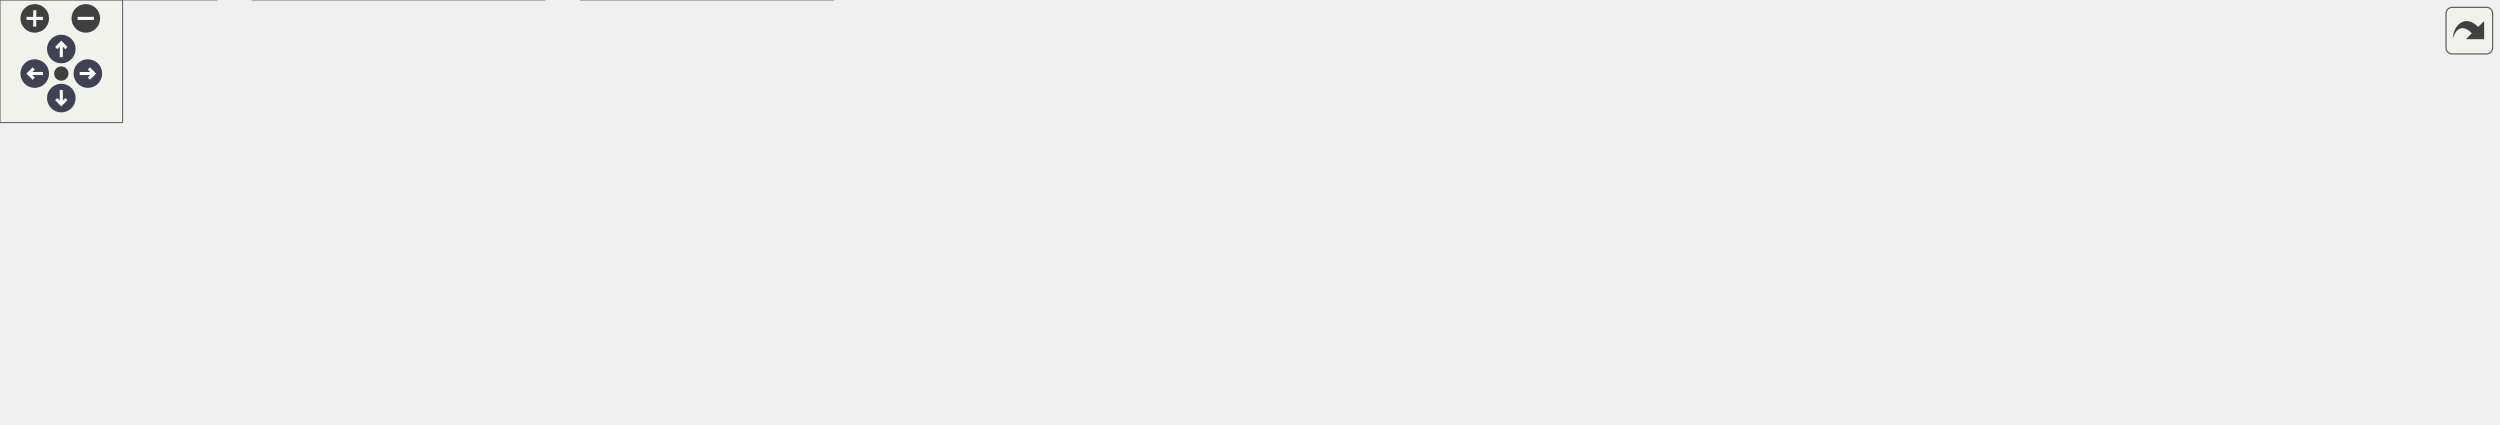
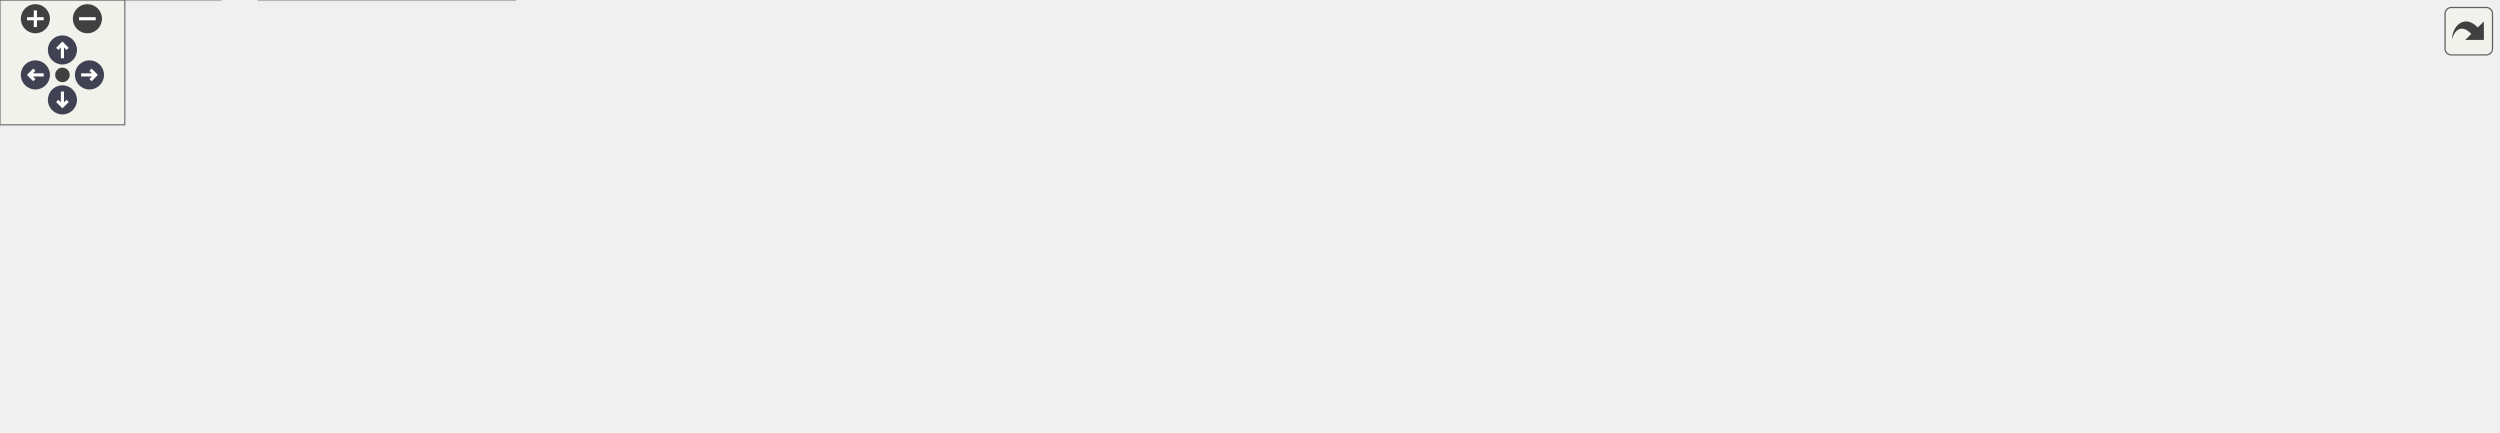
<svg xmlns="http://www.w3.org/2000/svg" xmlns:xlink="http://www.w3.org/1999/xlink" id="main" version="1.1" xml:space="preserve">
  <style type="text/css">
.node, .edge {opacity: 0.7;}
.node.selected, .edge.selected {opacity: 1;}
.edge:hover path { stroke: red; }
.edge:hover polygon { stroke: red; fill: red; }
</style>
  <defs>
    <circle id="rim" cx="0" cy="0" r="7" />
    <circle id="rim2" cx="0" cy="0" r="3.5" />
    <g id="zoomPlus">
      <use xlink:href="#rim" fill="#404040">
        <set attributeName="fill" to="#808080" begin="zoomplus.mouseover" end="zoomplus.mouseout" />
      </use>
      <path d="M-4,0h8M0,-4v8" fill="none" stroke="white" stroke-width="1.5" pointer-events="none" />
    </g>
    <g id="zoomMin">
      <use xlink:href="#rim" fill="#404040">
        <set attributeName="fill" to="#808080" begin="zoomminus.mouseover" end="zoomminus.mouseout" />
      </use>
      <path d="M-4,0h8" fill="none" stroke="white" stroke-width="1.5" pointer-events="none" />
    </g>
    <g id="arrowUp" transform="translate(30 24)">
      <use xlink:href="#rim" />
      <path pointer-events="none" fill="none" stroke="white" stroke-width="1.5" d="M0,-3.0v7 M-2.5,-0.5L0,-3.0L2.5,-0.5" />
    </g>
    <g id="arrowRight" transform="rotate(90) translate(36 -43)">
      <use xlink:href="#rim" />
      <path pointer-events="none" fill="none" stroke="white" stroke-width="1.5" d="M0,-3.0v7 M-2.5,-0.5L0,-3.0L2.5,-0.5" />
    </g>
    <g id="arrowDown" transform="rotate(180) translate(-30 -48)">
      <use xlink:href="#rim" />
      <path pointer-events="none" fill="none" stroke="white" stroke-width="1.5" d="M0,-3.0v7 M-2.5,-0.5L0,-3.0L2.5,-0.5" />
    </g>
    <g id="arrowLeft" transform="rotate(270) translate(-36 17)">
      <use xlink:href="#rim" />
      <path pointer-events="none" fill="none" stroke="white" stroke-width="1.5" d="M0,-3.0v7 M-2.5,-0.5L0,-3.0L2.5,-0.5" />
    </g>
    <g id="resetDef">
      <use xlink:href="#rim2" fill="#404040">
        <set attributeName="fill" to="#808080" begin="reset.mouseover" end="reset.mouseout" />
      </use>
    </g>
  </defs>
  <svg id="graph" class="graph">
    <g id="viewport">
      <g id="Node000001" class="node">
        <g id="a_Node000001">
          <a xlink:title=" ">
-             <polygon fill="#999999" stroke="#666666" points="645.38,-147 484.62,-147 484.62,-126.25 645.38,-126.25 645.38,-147" />
-             <text xml:space="preserve" text-anchor="middle" x="565" y="-133.5" font-family="Helvetica,sans-Serif" font-size="10.00">mqttbroker/lib/MqttModel.cpp</text>
+             <polygon fill="#999999" stroke="#666666" points="623.38,-147 462.62,-147 462.62,-126.25 623.38,-126.25 623.38,-147" />
+             <text xml:space="preserve" text-anchor="middle" x="543" y="-133.5" font-family="Helvetica,sans-Serif" font-size="10.00">mqttbroker/lib/MqttModel.cpp</text>
          </a>
        </g>
      </g>
      <g id="Node000002" class="node">
        <g id="a_Node000002">
          <a xlink:href="MqttModel_8h.html" target="_top" xlink:title=" ">
-             <polygon fill="white" stroke="#666666" points="122.75,-83.88 45.25,-83.88 45.25,-63.12 122.75,-63.12 122.75,-83.88" />
-             <text xml:space="preserve" text-anchor="middle" x="84" y="-70.38" font-family="Helvetica,sans-Serif" font-size="10.00">MqttModel.h</text>
+             <polygon fill="white" stroke="#666666" points="117.75,-83.88 40.25,-83.88 40.25,-63.12 117.75,-63.12 117.75,-83.88" />
+             <text xml:space="preserve" text-anchor="middle" x="79" y="-70.38" font-family="Helvetica,sans-Serif" font-size="10.00">MqttModel.h</text>
          </a>
        </g>
      </g>
      <g id="edge1_Node000001_Node000002" class="edge">
        <g id="a_edge1_Node000001_Node000002">
          <a xlink:title=" ">
-             <path fill="none" stroke="#63b8ff" d="M484.44,-128.64C402.89,-121.07 273.29,-107.72 162,-90.25 152.98,-88.83 143.41,-87.1 134.19,-85.3" />
-             <polygon fill="#63b8ff" stroke="#63b8ff" points="135.14,-81.92 124.64,-83.4 133.77,-88.79 135.14,-81.92" />
+             <path fill="none" stroke="#63b8ff" d="M462.22,-129.89C380.51,-123.3 250.78,-110.68 140,-90.25 135.03,-89.33 129.86,-88.23 124.73,-87.05" />
+             <polygon fill="#63b8ff" stroke="#63b8ff" points="125.67,-83.67 115.12,-84.7 124.01,-90.47 125.67,-83.67" />
          </a>
        </g>
      </g>
      <g id="Node000004" class="node">
        <g id="a_Node000004">
          <a xlink:href="mqttbroker_2lib_2Mqtt_8h.html" target="_top" xlink:title=" ">
-             <polygon fill="white" stroke="#666666" points="218.75,-83.88 171.25,-83.88 171.25,-63.12 218.75,-63.12 218.75,-83.88" />
-             <text xml:space="preserve" text-anchor="middle" x="195" y="-70.38" font-family="Helvetica,sans-Serif" font-size="10.00">Mqtt.h</text>
+             <polygon fill="white" stroke="#666666" points="196.75,-83.88 149.25,-83.88 149.25,-63.12 196.75,-63.12 196.75,-83.88" />
+             <text xml:space="preserve" text-anchor="middle" x="173" y="-70.38" font-family="Helvetica,sans-Serif" font-size="10.00">Mqtt.h</text>
          </a>
        </g>
      </g>
      <g id="edge3_Node000001_Node000004" class="edge">
        <g id="a_edge3_Node000001_Node000004">
          <a xlink:title=" ">
-             <path fill="none" stroke="#63b8ff" d="M484.2,-131.81C414.99,-126.88 313.29,-115.66 228,-90.25 226.4,-89.77 224.79,-89.23 223.17,-88.64" />
-             <polygon fill="#63b8ff" stroke="#63b8ff" points="224.72,-85.49 214.14,-84.81 221.98,-91.93 224.72,-85.49" />
+             <path fill="none" stroke="#63b8ff" d="M462.2,-131.81C392.99,-126.88 291.29,-115.66 206,-90.25 204.4,-89.77 202.79,-89.23 201.17,-88.64" />
+             <polygon fill="#63b8ff" stroke="#63b8ff" points="202.72,-85.49 192.14,-84.81 199.98,-91.93 202.72,-85.49" />
+           </a>
+         </g>
+       </g>
+       <g id="Node000006" class="node">
+         <g id="a_Node000006">
+           <a xlink:title=" ">
+             <polygon fill="#e0e0e0" stroke="#999999" points="329.5,-90.25 214.5,-90.25 214.5,-56.75 329.5,-56.75 329.5,-90.25" />
+             <text xml:space="preserve" text-anchor="start" x="222.5" y="-76.75" font-family="Helvetica,sans-Serif" font-size="10.00">core/socket/stream</text>
+             <text xml:space="preserve" text-anchor="middle" x="272" y="-64" font-family="Helvetica,sans-Serif" font-size="10.00">/SocketConnection.h</text>
+           </a>
+         </g>
+       </g>
+       <g id="edge5_Node000001_Node000006" class="edge">
+         <g id="a_edge5_Node000001_Node000006">
+           <a xlink:title=" ">
+             <path fill="none" stroke="#63b8ff" d="M497.76,-125.83C458.63,-117.32 400.23,-104.49 341,-90.92" />
+             <polygon fill="#63b8ff" stroke="#63b8ff" points="341.94,-87.55 331.41,-88.72 340.37,-94.37 341.94,-87.55" />
          </a>
        </g>
      </g>
      <g id="Node000007" class="node">
        <g id="a_Node000007">
          <a xlink:title=" ">
-             <polygon fill="#e0e0e0" stroke="#999999" points="351.5,-90.25 236.5,-90.25 236.5,-56.75 351.5,-56.75 351.5,-90.25" />
-             <text xml:space="preserve" text-anchor="start" x="244.5" y="-76.75" font-family="Helvetica,sans-Serif" font-size="10.00">core/socket/stream</text>
-             <text xml:space="preserve" text-anchor="middle" x="294" y="-64" font-family="Helvetica,sans-Serif" font-size="10.00">/SocketConnection.h</text>
+             <polygon fill="#e0e0e0" stroke="#999999" points="460.75,-83.88 347.25,-83.88 347.25,-63.12 460.75,-63.12 460.75,-83.88" />
+             <text xml:space="preserve" text-anchor="middle" x="404" y="-70.38" font-family="Helvetica,sans-Serif" font-size="10.00">express/Response.h</text>
          </a>
        </g>
      </g>
      <g id="edge6_Node000001_Node000007" class="edge">
        <g id="a_edge6_Node000001_Node000007">
          <a xlink:title=" ">
-             <path fill="none" stroke="#63b8ff" d="M519.76,-125.83C480.63,-117.32 422.23,-104.49 363,-90.92" />
-             <polygon fill="#63b8ff" stroke="#63b8ff" points="363.94,-87.55 353.41,-88.72 362.37,-94.37 363.94,-87.55" />
+             <path fill="none" stroke="#63b8ff" d="M520.67,-125.8C497.97,-115.82 462.57,-100.25 436.71,-88.88" />
+             <polygon fill="#63b8ff" stroke="#63b8ff" points="438.23,-85.73 427.66,-84.91 435.41,-92.14 438.23,-85.73" />
          </a>
        </g>
      </g>
      <g id="Node000008" class="node">
        <g id="a_Node000008">
          <a xlink:title=" ">
-             <polygon fill="#e0e0e0" stroke="#999999" points="482.75,-83.88 369.25,-83.88 369.25,-63.12 482.75,-63.12 482.75,-83.88" />
-             <text xml:space="preserve" text-anchor="middle" x="426" y="-70.38" font-family="Helvetica,sans-Serif" font-size="10.00">express/Response.h</text>
+             <polygon fill="#e0e0e0" stroke="#999999" points="606.88,-83.88 479.12,-83.88 479.12,-63.12 606.88,-63.12 606.88,-83.88" />
+             <text xml:space="preserve" text-anchor="middle" x="543" y="-70.38" font-family="Helvetica,sans-Serif" font-size="10.00">iot/mqtt/MqttContext.h</text>
          </a>
        </g>
      </g>
      <g id="edge7_Node000001_Node000008" class="edge">
        <g id="a_edge7_Node000001_Node000008">
          <a xlink:title=" ">
-             <path fill="none" stroke="#63b8ff" d="M542.67,-125.8C519.97,-115.82 484.57,-100.25 458.71,-88.88" />
-             <polygon fill="#63b8ff" stroke="#63b8ff" points="460.23,-85.73 449.66,-84.91 457.41,-92.14 460.23,-85.73" />
+             <path fill="none" stroke="#63b8ff" d="M543,-125.8C543,-117.65 543,-105.76 543,-95.48" />
+             <polygon fill="#63b8ff" stroke="#63b8ff" points="546.5,-95.61 543,-85.61 539.5,-95.61 546.5,-95.61" />
          </a>
        </g>
      </g>
      <g id="Node000009" class="node">
        <g id="a_Node000009">
          <a xlink:title=" ">
-             <polygon fill="#e0e0e0" stroke="#999999" points="628.88,-83.88 501.12,-83.88 501.12,-63.12 628.88,-63.12 628.88,-83.88" />
-             <text xml:space="preserve" text-anchor="middle" x="565" y="-70.38" font-family="Helvetica,sans-Serif" font-size="10.00">iot/mqtt/MqttContext.h</text>
+             <polygon fill="#e0e0e0" stroke="#999999" points="747.25,-90.25 624.75,-90.25 624.75,-56.75 747.25,-56.75 747.25,-90.25" />
+             <text xml:space="preserve" text-anchor="start" x="632.75" y="-76.75" font-family="Helvetica,sans-Serif" font-size="10.00">iot/mqtt/server/broker</text>
+             <text xml:space="preserve" text-anchor="middle" x="686" y="-64" font-family="Helvetica,sans-Serif" font-size="10.00">/Broker.h</text>
          </a>
        </g>
      </g>
      <g id="edge8_Node000001_Node000009" class="edge">
        <g id="a_edge8_Node000001_Node000009">
          <a xlink:title=" ">
-             <path fill="none" stroke="#63b8ff" d="M565,-125.8C565,-117.65 565,-105.76 565,-95.48" />
-             <polygon fill="#63b8ff" stroke="#63b8ff" points="568.5,-95.61 565,-85.61 561.5,-95.61 568.5,-95.61" />
+             <path fill="none" stroke="#63b8ff" d="M565.98,-125.8C585.23,-117.57 613.38,-105.54 637.58,-95.2" />
+             <polygon fill="#63b8ff" stroke="#63b8ff" points="638.81,-98.48 646.63,-91.33 636.06,-92.04 638.81,-98.48" />
          </a>
        </g>
      </g>
      <g id="Node000010" class="node">
        <g id="a_Node000010">
          <a xlink:title=" ">
-             <polygon fill="#e0e0e0" stroke="#999999" points="769.25,-90.25 646.75,-90.25 646.75,-56.75 769.25,-56.75 769.25,-90.25" />
-             <text xml:space="preserve" text-anchor="start" x="654.75" y="-76.75" font-family="Helvetica,sans-Serif" font-size="10.00">iot/mqtt/server/broker</text>
-             <text xml:space="preserve" text-anchor="middle" x="708" y="-64" font-family="Helvetica,sans-Serif" font-size="10.00">/Broker.h</text>
+             <polygon fill="#e0e0e0" stroke="#999999" points="880.5,-83.88 765.5,-83.88 765.5,-63.12 880.5,-63.12 880.5,-83.88" />
+             <text xml:space="preserve" text-anchor="middle" x="823" y="-70.38" font-family="Helvetica,sans-Serif" font-size="10.00">net/SocketAddress.h</text>
          </a>
        </g>
      </g>
      <g id="edge9_Node000001_Node000010" class="edge">
        <g id="a_edge9_Node000001_Node000010">
          <a xlink:title=" ">
-             <path fill="none" stroke="#63b8ff" d="M587.98,-125.8C607.23,-117.57 635.38,-105.54 659.58,-95.2" />
-             <polygon fill="#63b8ff" stroke="#63b8ff" points="660.81,-98.48 668.63,-91.33 658.06,-92.04 660.81,-98.48" />
+             <path fill="none" stroke="#63b8ff" d="M590.44,-125.82C633.64,-116.81 699.18,-102.98 756,-90.25 760.85,-89.16 765.9,-88.01 770.95,-86.85" />
+             <polygon fill="#63b8ff" stroke="#63b8ff" points="771.51,-90.31 780.45,-84.64 769.92,-83.49 771.51,-90.31" />
          </a>
        </g>
      </g>
      <g id="Node000011" class="node">
        <g id="a_Node000011">
          <a xlink:title=" ">
-             <polygon fill="#e0e0e0" stroke="#999999" points="902.5,-83.88 787.5,-83.88 787.5,-63.12 902.5,-63.12 902.5,-83.88" />
-             <text xml:space="preserve" text-anchor="middle" x="845" y="-70.38" font-family="Helvetica,sans-Serif" font-size="10.00">net/SocketAddress.h</text>
+             <polygon fill="#e0e0e0" stroke="#999999" points="1007.5,-83.88 898.5,-83.88 898.5,-63.12 1007.5,-63.12 1007.5,-83.88" />
+             <text xml:space="preserve" text-anchor="middle" x="953" y="-70.38" font-family="Helvetica,sans-Serif" font-size="10.00">nlohmann/json.hpp</text>
          </a>
        </g>
      </g>
      <g id="edge10_Node000001_Node000011" class="edge">
        <g id="a_edge10_Node000001_Node000011">
          <a xlink:title=" ">
-             <path fill="none" stroke="#63b8ff" d="M612.44,-125.82C655.64,-116.81 721.18,-102.98 778,-90.25 782.85,-89.16 787.9,-88.01 792.95,-86.85" />
-             <polygon fill="#63b8ff" stroke="#63b8ff" points="793.51,-90.31 802.45,-84.64 791.92,-83.49 793.51,-90.31" />
+             <path fill="none" stroke="#63b8ff" d="M623.7,-127.73C694.3,-120.19 799.42,-107.44 890,-90.25 895.2,-89.26 900.6,-88.11 905.97,-86.88" />
+             <polygon fill="#63b8ff" stroke="#63b8ff" points="906.46,-90.37 915.37,-84.65 904.83,-83.56 906.46,-90.37" />
          </a>
        </g>
      </g>
      <g id="Node000012" class="node">
        <g id="a_Node000012">
          <a xlink:title=" ">
-             <polygon fill="#e0e0e0" stroke="#999999" points="1029.5,-83.88 920.5,-83.88 920.5,-63.12 1029.5,-63.12 1029.5,-83.88" />
-             <text xml:space="preserve" text-anchor="middle" x="975" y="-70.38" font-family="Helvetica,sans-Serif" font-size="10.00">nlohmann/json.hpp</text>
+             <polygon fill="#e0e0e0" stroke="#999999" points="1200.5,-83.88 1025.5,-83.88 1025.5,-63.12 1200.5,-63.12 1200.5,-83.88" />
+             <text xml:space="preserve" text-anchor="middle" x="1113" y="-70.38" font-family="Helvetica,sans-Serif" font-size="10.00">web/http/server/SocketContext.h</text>
          </a>
        </g>
      </g>
      <g id="edge11_Node000001_Node000012" class="edge">
        <g id="a_edge11_Node000001_Node000012">
          <a xlink:title=" ">
-             <path fill="none" stroke="#63b8ff" d="M645.7,-127.73C716.3,-120.19 821.42,-107.44 912,-90.25 917.2,-89.26 922.6,-88.11 927.97,-86.88" />
-             <polygon fill="#63b8ff" stroke="#63b8ff" points="928.46,-90.37 937.37,-84.65 926.83,-83.56 928.46,-90.37" />
-           </a>
-         </g>
-       </g>
-       <g id="Node000013" class="node">
-         <g id="a_Node000013">
-           <a xlink:title=" ">
-             <polygon fill="#e0e0e0" stroke="#999999" points="1222.5,-83.88 1047.5,-83.88 1047.5,-63.12 1222.5,-63.12 1222.5,-83.88" />
-             <text xml:space="preserve" text-anchor="middle" x="1135" y="-70.38" font-family="Helvetica,sans-Serif" font-size="10.00">web/http/server/SocketContext.h</text>
-           </a>
-         </g>
-       </g>
-       <g id="edge12_Node000001_Node000013" class="edge">
-         <g id="a_edge12_Node000001_Node000013">
-           <a xlink:title=" ">
-             <path fill="none" stroke="#63b8ff" d="M645.7,-129.56C740.18,-122.08 901.27,-108.12 1039,-90.25 1048.33,-89.04 1058.14,-87.61 1067.79,-86.11" />
-             <polygon fill="#63b8ff" stroke="#63b8ff" points="1068.18,-89.6 1077.51,-84.57 1067.08,-82.68 1068.18,-89.6" />
+             <path fill="none" stroke="#63b8ff" d="M623.7,-129.56C718.18,-122.08 879.27,-108.12 1017,-90.25 1026.33,-89.04 1036.14,-87.61 1045.79,-86.11" />
+             <polygon fill="#63b8ff" stroke="#63b8ff" points="1046.18,-89.6 1055.51,-84.57 1045.08,-82.68 1046.18,-89.6" />
          </a>
        </g>
      </g>
      <g id="Node000003" class="node">
        <g id="a_Node000003">
          <a xlink:title=" ">
            <polygon fill="#e0e0e0" stroke="#999999" points="106,-20.75 0,-20.75 0,0 106,0 106,-20.75" />
            <text xml:space="preserve" text-anchor="middle" x="53" y="-7.25" font-family="Helvetica,sans-Serif" font-size="10.00">core/timer/Timer.h</text>
          </a>
        </g>
      </g>
      <g id="edge2_Node000002_Node000003" class="edge">
        <g id="a_edge2_Node000002_Node000003">
          <a xlink:title=" ">
-             <path fill="none" stroke="#63b8ff" d="M79.02,-62.68C74.7,-54.16 68.32,-41.58 62.96,-31.01" />
-             <polygon fill="#63b8ff" stroke="#63b8ff" points="66.2,-29.66 58.55,-22.32 59.95,-32.82 66.2,-29.66" />
+             <path fill="none" stroke="#63b8ff" d="M74.82,-62.68C71.24,-54.25 65.96,-41.84 61.49,-31.34" />
+             <polygon fill="#63b8ff" stroke="#63b8ff" points="64.81,-30.19 57.67,-22.36 58.37,-32.93 64.81,-30.19" />
          </a>
        </g>
      </g>
      <g id="Node000005" class="node">
        <g id="a_Node000005">
          <a xlink:title=" ">
-             <polygon fill="#e0e0e0" stroke="#999999" points="266.38,-20.75 123.62,-20.75 123.62,0 266.38,0 266.38,-20.75" />
-             <text xml:space="preserve" text-anchor="middle" x="195" y="-7.25" font-family="Helvetica,sans-Serif" font-size="10.00">iot/mqtt/packets/Publish.h</text>
+             <polygon fill="#e0e0e0" stroke="#999999" points="247.62,-20.75 124.38,-20.75 124.38,0 247.62,0 247.62,-20.75" />
+             <text xml:space="preserve" text-anchor="middle" x="186" y="-7.25" font-family="Helvetica,sans-Serif" font-size="10.00">iot/mqtt/server/Mqtt.h</text>
          </a>
        </g>
      </g>
      <g id="edge4_Node000004_Node000005" class="edge">
        <g id="a_edge4_Node000004_Node000005">
          <a xlink:title=" ">
-             <path fill="none" stroke="#63b8ff" d="M195,-62.68C195,-54.52 195,-42.63 195,-32.35" />
-             <polygon fill="#63b8ff" stroke="#63b8ff" points="198.5,-32.48 195,-22.48 191.5,-32.48 198.5,-32.48" />
-           </a>
-         </g>
-       </g>
-       <g id="Node000006" class="node">
-         <g id="a_Node000006">
-           <a xlink:title=" ">
-             <polygon fill="#e0e0e0" stroke="#999999" points="407.62,-20.75 284.38,-20.75 284.38,0 407.62,0 407.62,-20.75" />
-             <text xml:space="preserve" text-anchor="middle" x="346" y="-7.25" font-family="Helvetica,sans-Serif" font-size="10.00">iot/mqtt/server/Mqtt.h</text>
-           </a>
-         </g>
-       </g>
-       <g id="edge5_Node000004_Node000006" class="edge">
-         <g id="a_edge5_Node000004_Node000006">
-           <a xlink:title=" ">
-             <path fill="none" stroke="#63b8ff" d="M214.78,-62.75C219.11,-60.71 223.68,-58.61 228,-56.75 254.46,-45.37 284.79,-33.73 308.08,-25.1" />
-             <polygon fill="#63b8ff" stroke="#63b8ff" points="308.98,-28.5 317.15,-21.75 306.56,-21.93 308.98,-28.5" />
+             <path fill="none" stroke="#63b8ff" d="M175.09,-62.68C176.84,-54.43 179.41,-42.37 181.61,-32.01" />
+             <polygon fill="#63b8ff" stroke="#63b8ff" points="184.99,-32.96 183.64,-22.45 178.14,-31.5 184.99,-32.96" />
          </a>
        </g>
      </g>
    </g>
  </svg>
  <g id="navigator" transform="translate(0 0)" fill="#404254">
    <rect fill="#f2f5e9" fill-opacity="0.5" stroke="#606060" stroke-width=".5" x="0" y="0" width="60" height="60" />
    <use id="zoomplus" xlink:href="#zoomPlus" x="17" y="9" />
    <use id="zoomminus" xlink:href="#zoomMin" x="42" y="9" />
    <use id="reset" xlink:href="#resetDef" x="30" y="36" />
    <use id="arrowup" xlink:href="#arrowUp" x="0" y="0" />
    <use id="arrowright" xlink:href="#arrowRight" x="0" y="0" />
    <use id="arrowdown" xlink:href="#arrowDown" x="0" y="0" />
    <use id="arrowleft" xlink:href="#arrowLeft" x="0" y="0" />
  </g>
  <svg viewBox="0 0 15 15" width="100%" height="30px" preserveAspectRatio="xMaxYMin meet">
    <g id="arrow_out" transform="scale(0.3 0.3)">
      <a xlink:href="MqttModel_8cpp__incl_org.svg" target="_base">
        <rect id="button" ry="5" rx="5" y="6" x="6" height="38" width="38" fill="#f2f5e9" fill-opacity="0.5" stroke="#606060" stroke-width="1.0" />
        <path id="arrow" d="M 11.5,31.437 C 11.94,20.098 22.043,11.323 32.159,21.979 L 37.069,17.246 C 37.069,17.246 37.088,32 37.088,32 L 22.16,31.978 C 22.16,31.978 26.998,27.14 26.998,27.14 C 18.529,18.264 13.292,25.23 11.5,31.437 z" style="fill:#404040;" />
      </a>
    </g>
  </svg>
  <style type="text/css">

[data-mouse-over-selected='false'] { opacity: 0.7; }
[data-mouse-over-selected='true']  { opacity: 1.0; }

</style>
</svg>
